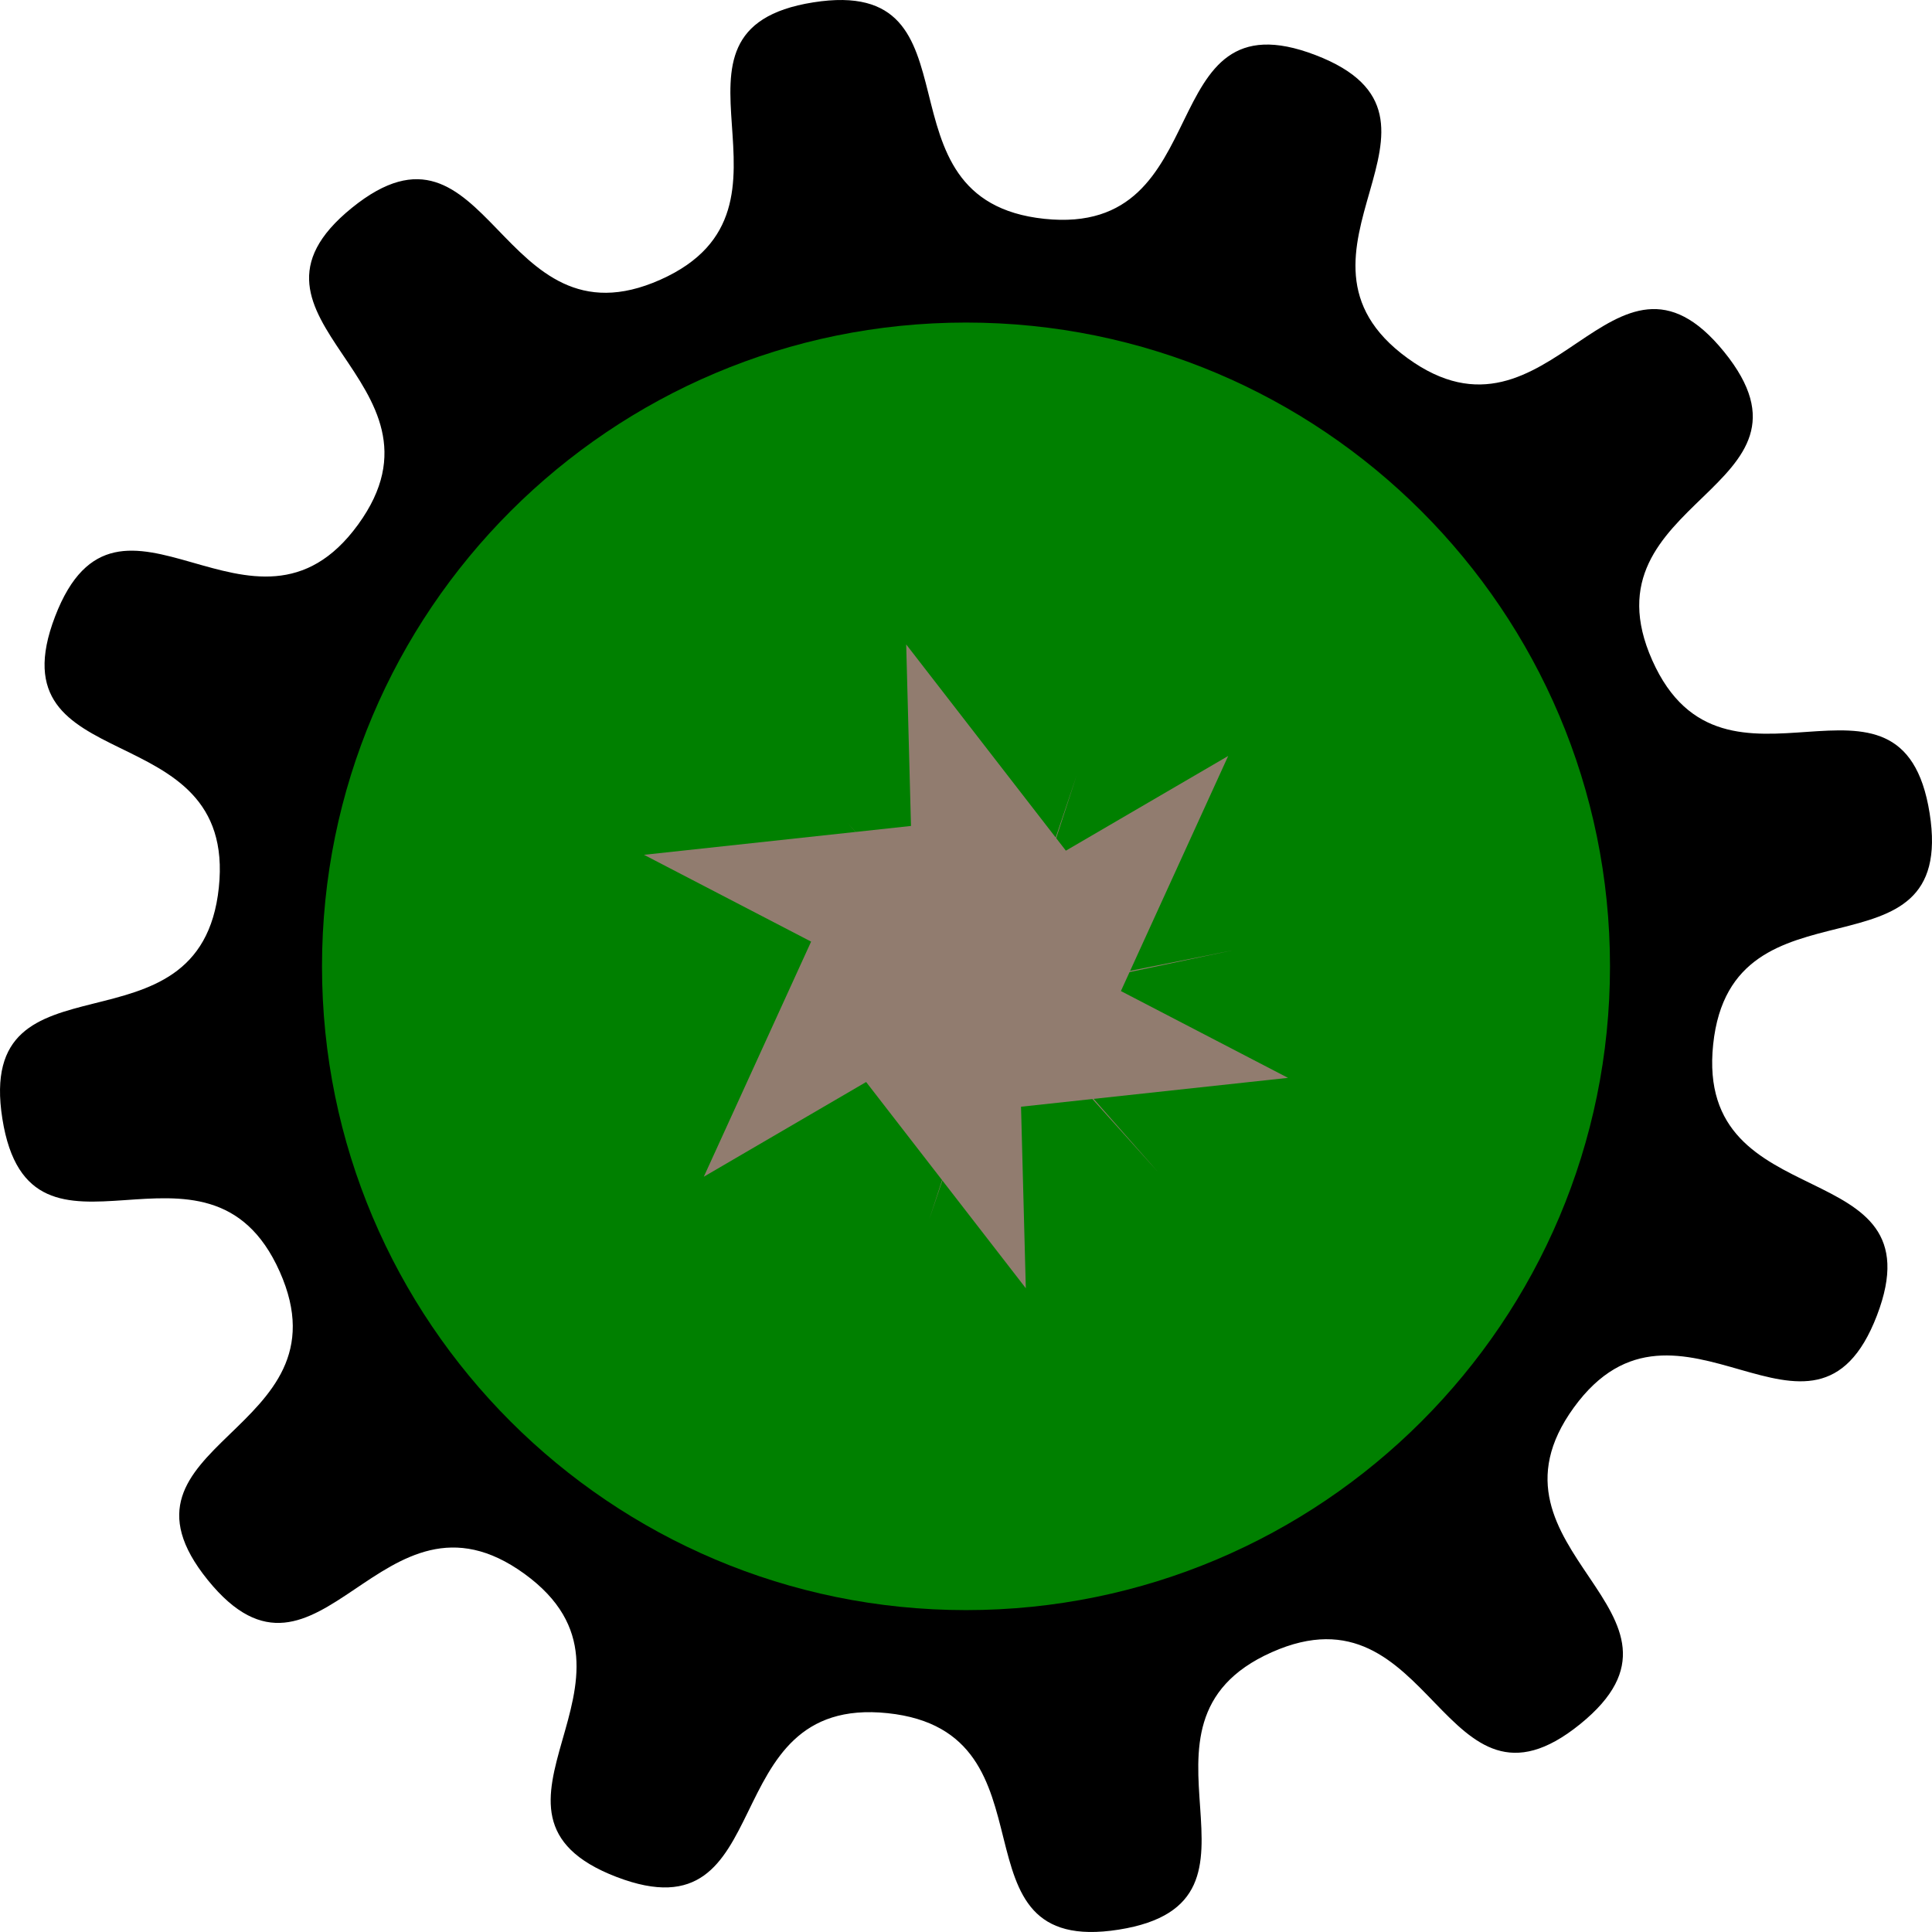
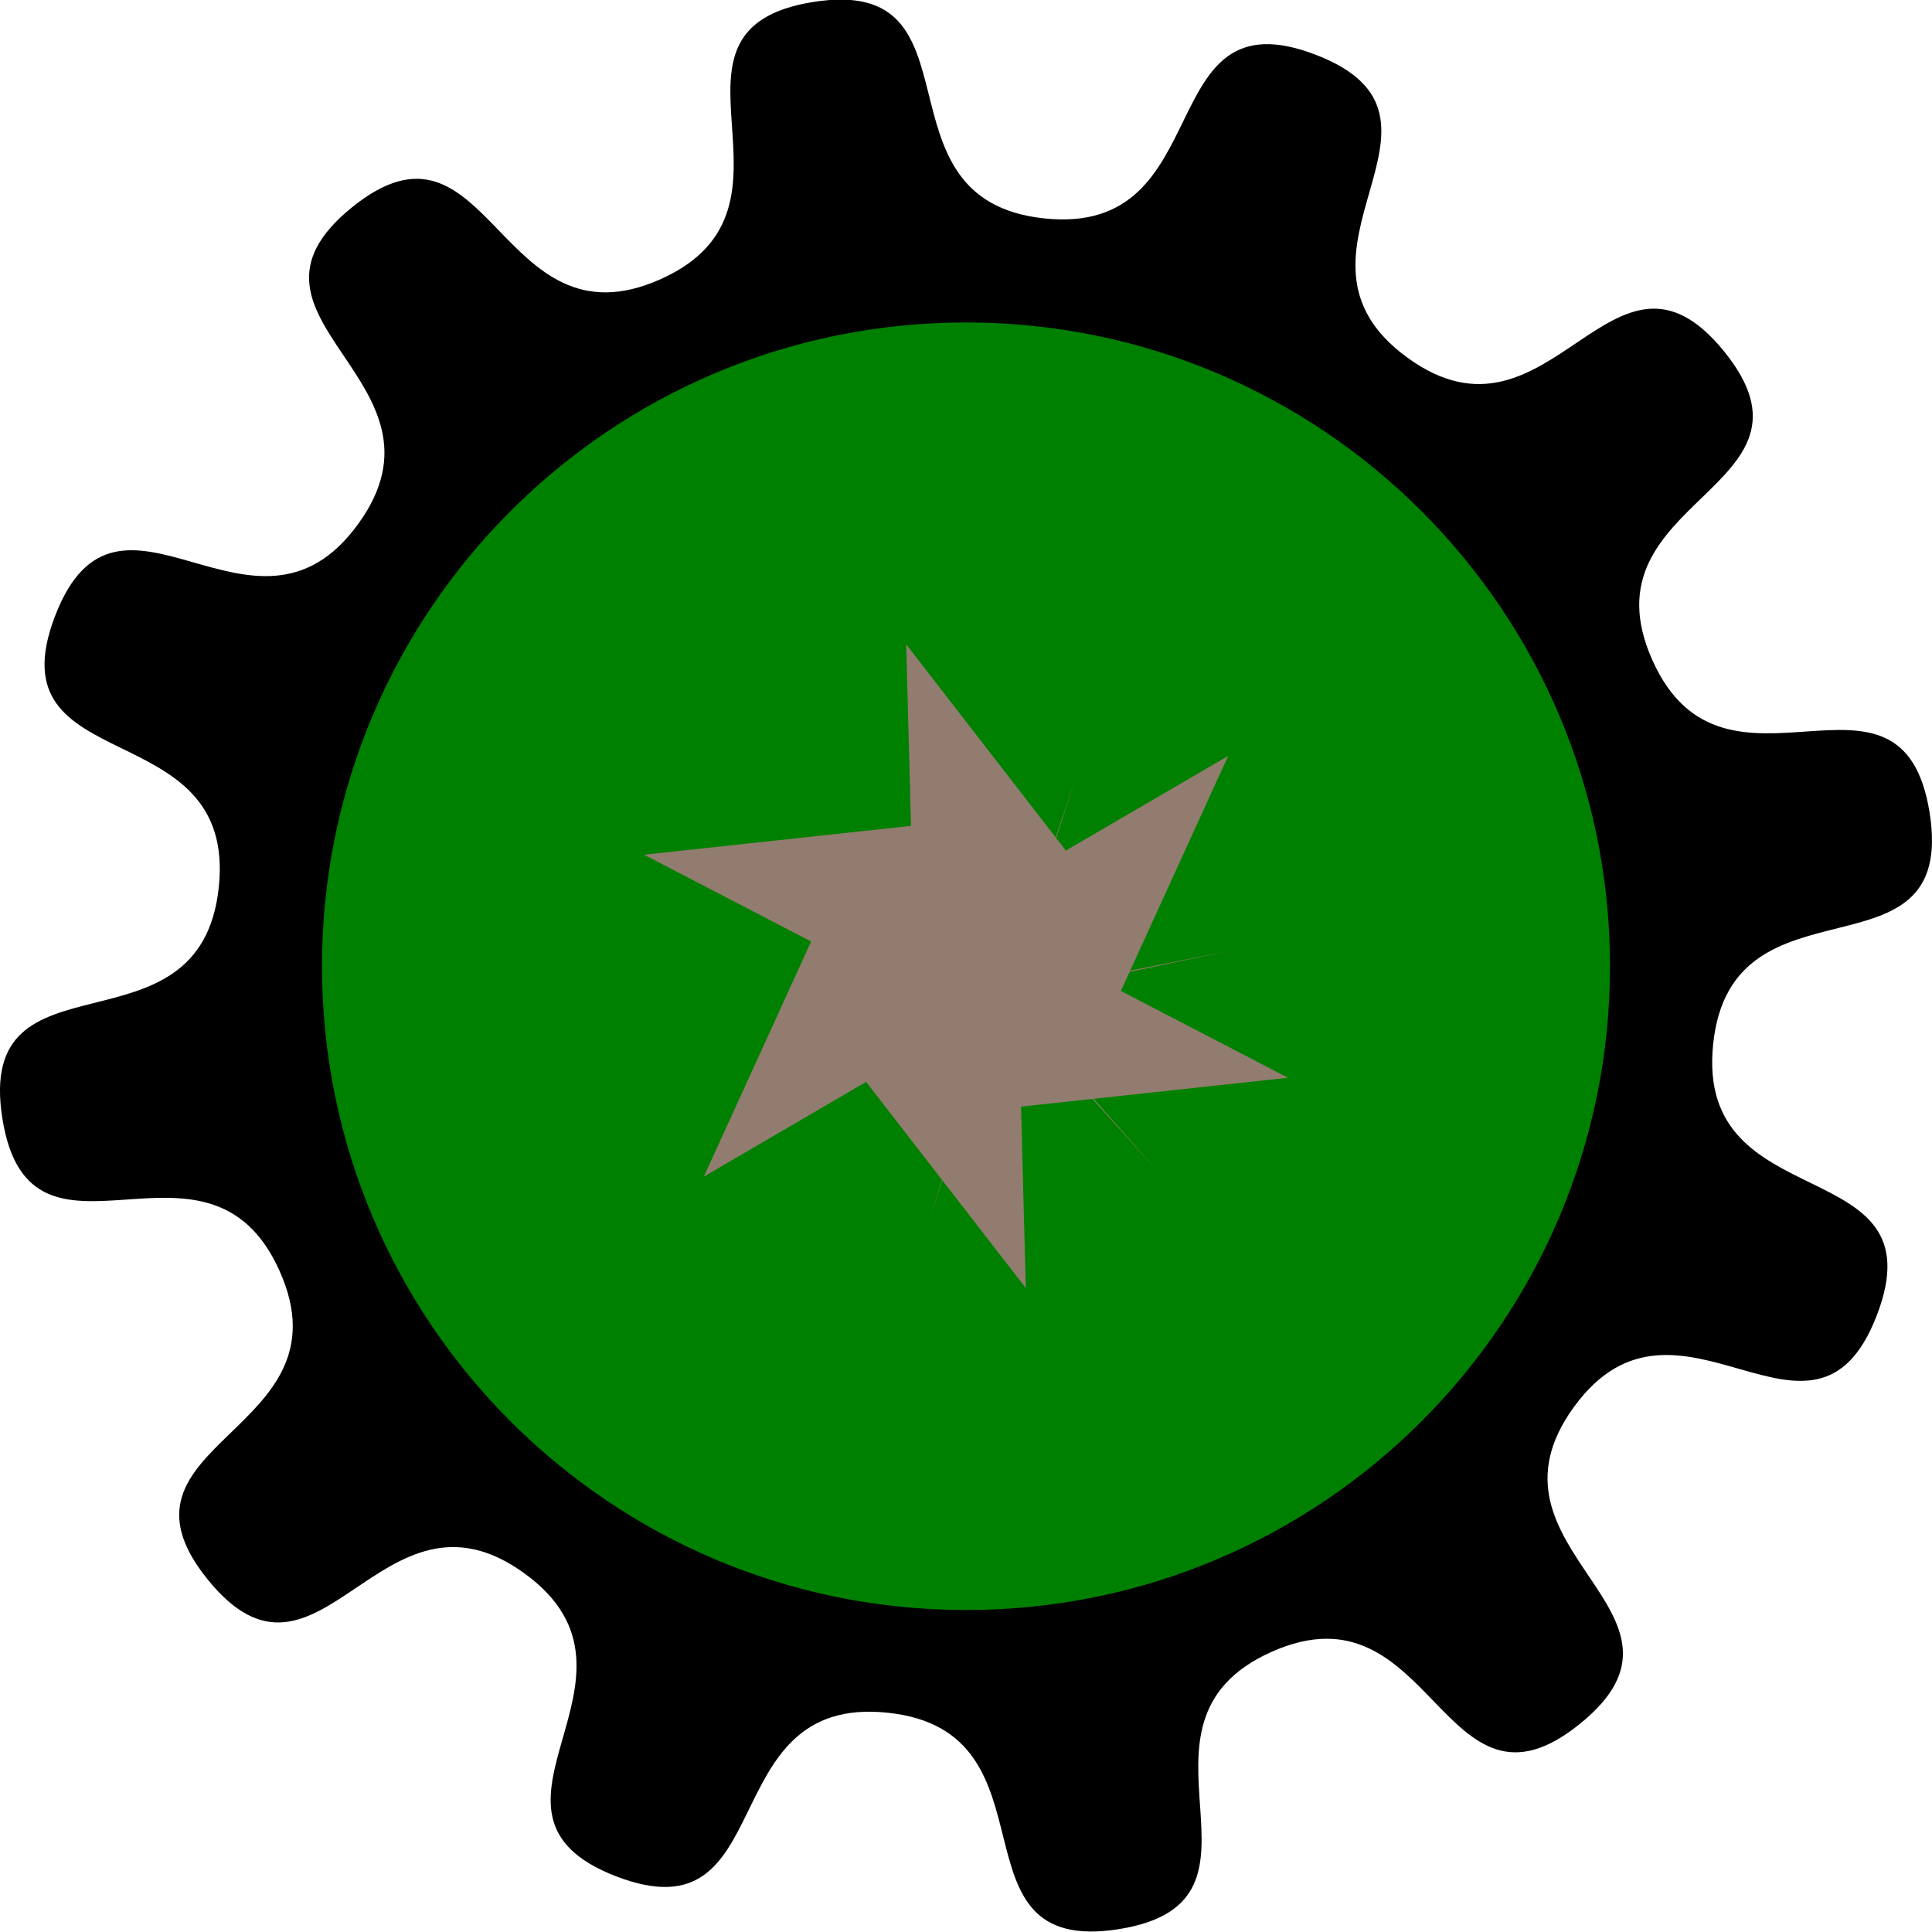
- <svg xmlns="http://www.w3.org/2000/svg" width="75mm" height="75mm" viewBox="0 0 210 297" version="1.1" id="svg8">
-   <defs id="defs2">
- 		</defs>
-   <g id="layer1" transform="matrix(3.96,0,0,3.958646,128.76,-878.718)">
-     <path style="fill:#000000;stroke-width:0.226" id="path4697" d="m 11.139,235.903 c 5.571,4.046 7.959,-5.593 12.292,-0.243 4.334,5.35 -5.592,5.685 -2.79,11.974 2.801,6.289 9.689,-0.865 10.767,5.935 1.078,6.8 -7.685,2.127 -8.403,8.975 -0.719,6.848 8.823,4.096 6.357,10.524 -2.466,6.428 -7.719,-2 -11.765,3.571 -4.046,5.571 5.593,7.959 0.243,12.292 -5.35,4.334 -5.685,-5.592 -11.974,-2.79 -6.289,2.801 0.865,9.689 -5.935,10.767 -6.8,1.078 -2.127,-7.685 -8.975,-8.403 -6.848,-0.719 -4.096,8.823 -10.524,6.357 -6.428,-2.466 2,-7.719 -3.571,-11.765 -5.571,-4.046 -7.959,5.593 -12.292,0.243 -4.334,-5.35 5.592,-5.685 2.79,-11.974 -2.801,-6.289 -9.689,0.865 -10.767,-5.935 -1.078,-6.8 7.685,-2.127 8.403,-8.975 0.719,-6.848 -8.823,-4.096 -6.357,-10.524 2.466,-6.428 7.719,2 11.765,-3.571 4.046,-5.571 -5.593,-7.959 -0.243,-12.292 5.35,-4.334 5.685,5.592 11.974,2.79 6.289,-2.801 -0.865,-9.689 5.935,-10.767 6.8,-1.078 2.127,7.685 8.975,8.403 6.848,0.719 4.096,-8.823 10.524,-6.357 6.428,2.466 -2,7.719 3.571,11.765 z" transform="matrix(1,0,0,1.000342,0,-0.101552)" />
-     <circle style="fill:#008000;stroke-width:0.265" id="path4699" cx="-6" cy="259.5" r="25" />
-     <path style="fill:#917c6f;stroke-width:0.265" id="path4773" d="m -4.5,260.654 8.848,-1.775 -8.829,1.864 5.961,6.775 -6.029,-6.714 -2.887,8.55 2.8,-8.579 -8.848,1.775 8.829,-1.864 -5.961,-6.775 6.029,6.714 2.887,-8.55 z" />
-     <path style="fill:#917c6f;stroke-width:0.265" id="path4777" d="m 20.411,253.911 15.341,-1.738 -0.275,-10.929 9.175,12.417 9.327,-5.702 -6.165,14.155 9.602,5.226 -15.341,1.738 0.275,10.929 -9.175,-12.417 -9.327,5.702 6.165,-14.155 z" transform="matrix(0.6755853,0,0,0.6449674,-32.28918,91.40528)" />
+ <svg xmlns="http://www.w3.org/2000/svg" width="75mm" height="75mm" version="1.1" viewBox="0 0 210 297">
+   <g transform="matrix(3.96 0 0 3.9586 128.76 -878.72)">
+     <path transform="matrix(1 0 0 1.0003 0 -.10155)" d="m11.139 235.9c5.571 4.046 7.959-5.593 12.292-0.243 4.334 5.35-5.592 5.685-2.79 11.974 2.801 6.29 9.689-0.865 10.767 5.936 1.078 6.8-7.685 2.127-8.403 8.975s8.823 4.096 6.357 10.524c-2.466 6.428-7.719-2-11.765 3.571-4.046 5.571 5.593 7.959 0.243 12.292-5.35 4.334-5.685-5.592-11.974-2.79-6.29 2.801 0.865 9.689-5.936 10.767-6.8 1.078-2.127-7.685-8.975-8.403-6.848-0.719-4.096 8.823-10.524 6.357-6.428-2.466 2-7.719-3.571-11.765s-7.959 5.593-12.292 0.243c-4.334-5.35 5.592-5.685 2.79-11.974-2.801-6.29-9.689 0.865-10.767-5.936-1.078-6.8 7.685-2.127 8.403-8.975s-8.823-4.096-6.357-10.524c2.466-6.428 7.719 2 11.765-3.571 4.046-5.571-5.593-7.959-0.243-12.292 5.35-4.334 5.685 5.592 11.974 2.79s-0.865-9.689 5.936-10.767c6.8-1.078 2.127 7.685 8.975 8.403 6.848 0.719 4.096-8.823 10.524-6.357 6.428 2.466-2 7.719 3.571 11.765z" stroke-width=".226" />
+     <circle cx="-6" cy="259.5" r="25" fill="#008000" stroke-width=".265" />
+     <path d="m-4.5 260.65 8.848-1.775-8.829 1.864 5.961 6.775-6.029-6.714-2.887 8.55 2.8-8.579-8.848 1.775 8.829-1.864-5.961-6.775 6.029 6.714 2.887-8.55z" fill="#917c6f" stroke-width=".265" />
+     <path transform="matrix(.67559 0 0 .64497 -32.289 91.405)" d="m20.411 253.91 15.341-1.738-0.275-10.929 9.175 12.417 9.327-5.702-6.165 14.155 9.602 5.226-15.341 1.738 0.275 10.929-9.175-12.417-9.327 5.702 6.165-14.155z" fill="#917c6f" stroke-width=".265" />
  </g>
</svg>
